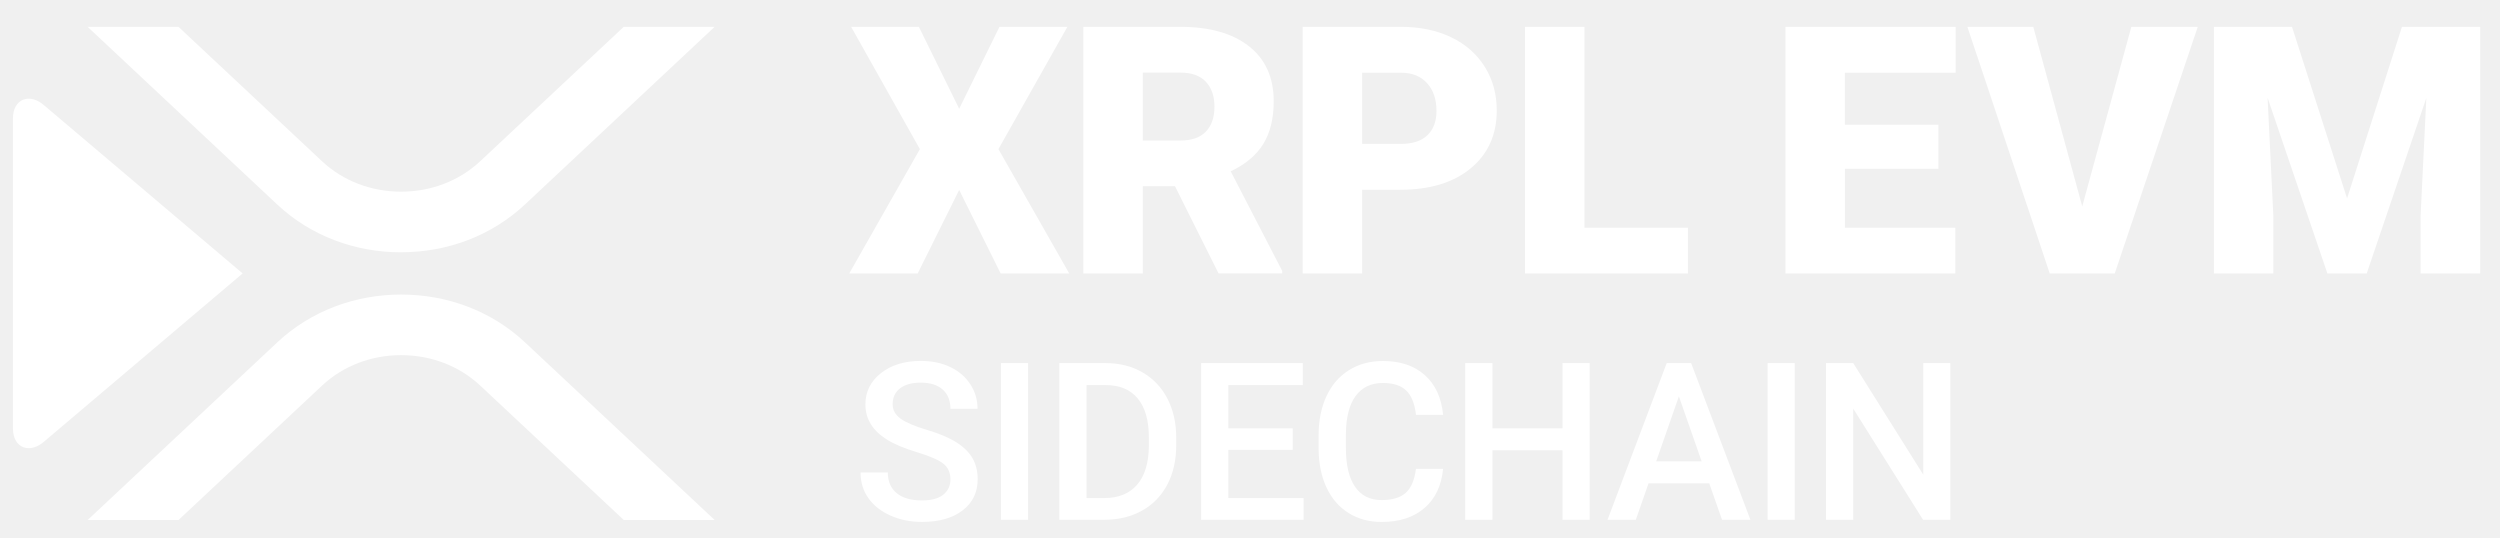
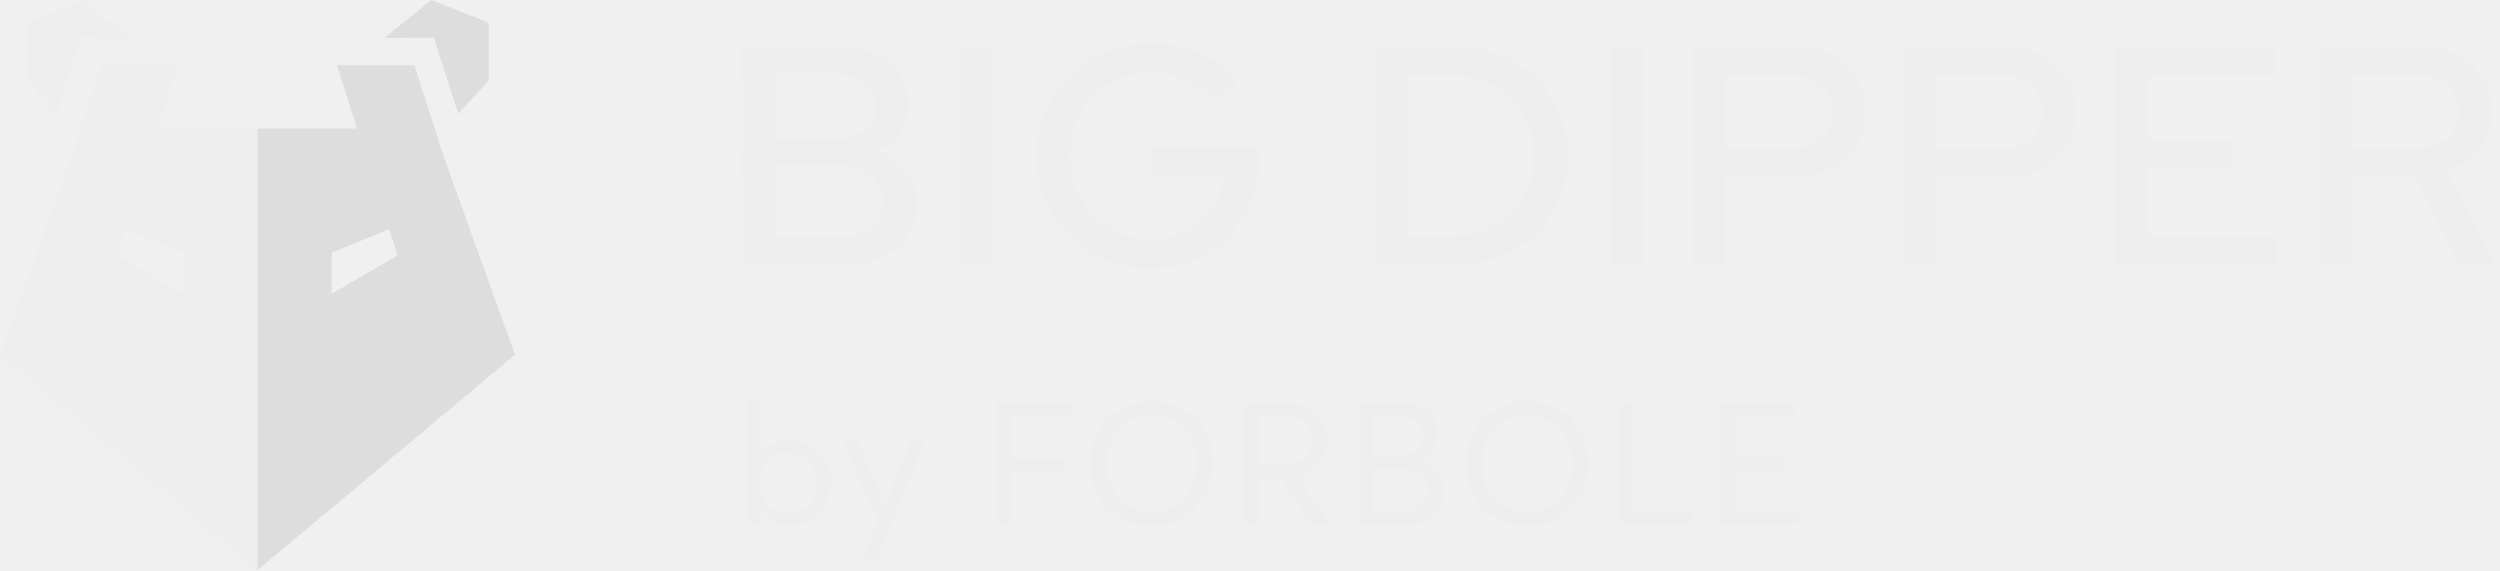
- <svg xmlns="http://www.w3.org/2000/svg" viewBox="0 0 228 49" fill="none">
-   <path d="M87.473 9.925L91.151 2.448H97.346L91.058 13.6L97.514 24.939H91.259L87.476 17.323L83.693 24.939H77.452L83.894 13.6L77.624 2.448H83.802L87.48 9.925H87.473Z" fill="white" />
-   <path d="M107.159 16.984H104.223V24.939H98.802V2.448H107.653C110.319 2.448 112.405 3.038 113.908 4.221C115.41 5.404 116.162 7.075 116.162 9.237C116.162 10.802 115.845 12.097 115.213 13.125C114.58 14.153 113.588 14.987 112.24 15.623L116.936 24.705V24.935H111.13L107.159 16.98V16.984ZM104.223 12.815H107.653C108.682 12.815 109.459 12.545 109.976 12.001C110.497 11.461 110.758 10.703 110.758 9.734C110.758 8.765 110.494 8.004 109.97 7.451C109.446 6.897 108.672 6.623 107.653 6.623H104.223V12.819V12.815Z" fill="white" />
-   <path d="M124.225 17.31V24.942H118.804V2.448H127.778C129.498 2.448 131.02 2.765 132.341 3.397C133.663 4.03 134.687 4.933 135.416 6.1C136.144 7.266 136.504 8.594 136.504 10.077C136.504 12.272 135.719 14.025 134.147 15.336C132.575 16.648 130.423 17.307 127.682 17.307H124.222L124.225 17.31ZM124.225 13.122H127.778C128.829 13.122 129.63 12.858 130.179 12.334C130.731 11.81 131.007 11.069 131.007 10.11C131.007 9.059 130.723 8.222 130.156 7.592C129.589 6.963 128.819 6.643 127.84 6.633H124.225V13.122Z" fill="white" />
-   <path d="M144.501 20.77H153.939V24.942H139.08V2.448H144.501V20.767V20.77Z" fill="white" />
-   <path d="M176.785 15.396H168.257V20.77H178.326V24.942H162.832V2.448H178.357V6.633H168.253V11.375H176.782V15.392L176.785 15.396Z" fill="white" />
-   <path d="M189.9 18.823L194.378 2.448H200.435L192.866 24.939H186.934L179.427 2.448H185.435L189.9 18.823Z" fill="white" />
-   <path d="M209.032 2.448L214.052 18.094L219.057 2.448H226.194V24.939H220.758V19.686L221.281 8.937L215.844 24.939H212.258L206.805 8.92L207.329 19.686V24.939H201.908V2.448H209.03H209.032Z" fill="white" />
-   <path d="M36.581 26.863C40.756 26.863 44.806 28.339 47.89 31.233L65.174 47.422H56.886L43.781 35.151C41.853 33.352 39.283 32.389 36.584 32.389C33.885 32.389 31.315 33.352 29.387 35.151L16.282 47.422H7.995L25.278 31.233C28.363 28.343 32.409 26.863 36.588 26.863H36.581ZM36.581 23.011C32.406 23.011 28.356 21.535 25.272 18.641L7.991 2.448H16.279L29.384 14.72C31.312 16.519 33.882 17.481 36.581 17.481C39.28 17.481 41.85 16.519 43.778 14.72L56.883 2.448H65.171L47.887 18.638C44.803 21.528 40.756 23.008 36.578 23.008L36.581 23.011Z" fill="white" />
-   <path d="M22.125 24.939L4.07 40.229C2.722 41.448 1.18 40.871 1.18 39.072V10.802C1.18 9.003 2.722 8.426 4.07 9.645L22.125 24.935V24.939Z" fill="white" />
-   <path d="M86.679 43.725C86.679 43.096 86.458 42.611 86.016 42.272C85.575 41.932 84.777 41.59 83.627 41.24C82.474 40.894 81.561 40.509 80.879 40.084C79.577 39.267 78.925 38.199 78.925 36.884C78.925 35.731 79.393 34.785 80.332 34.037C81.271 33.292 82.49 32.916 83.99 32.916C84.985 32.916 85.871 33.101 86.649 33.467C87.427 33.833 88.04 34.357 88.484 35.032C88.929 35.708 89.153 36.459 89.153 37.283H86.679C86.679 36.538 86.445 35.952 85.977 35.53C85.509 35.108 84.84 34.897 83.97 34.897C83.159 34.897 82.53 35.072 82.082 35.418C81.634 35.764 81.409 36.248 81.409 36.871C81.409 37.395 81.65 37.83 82.135 38.182C82.619 38.532 83.416 38.874 84.53 39.204C85.644 39.533 86.537 39.909 87.209 40.334C87.881 40.756 88.376 41.24 88.692 41.787C89.008 42.334 89.163 42.974 89.163 43.705C89.163 44.895 88.709 45.844 87.793 46.546C86.88 47.248 85.641 47.6 84.079 47.6C83.044 47.6 82.095 47.409 81.228 47.027C80.362 46.645 79.686 46.114 79.205 45.442C78.724 44.77 78.483 43.982 78.483 43.086H80.968C80.968 43.896 81.235 44.526 81.772 44.971C82.309 45.415 83.077 45.639 84.079 45.639C84.942 45.639 85.591 45.465 86.026 45.116C86.461 44.766 86.679 44.302 86.679 43.728V43.725Z" fill="white" />
-   <path d="M93.76 47.406H91.285V33.114H93.76V47.406Z" fill="white" />
-   <path d="M96.611 47.406V33.114H100.832C102.094 33.114 103.215 33.394 104.193 33.958C105.172 34.521 105.93 35.319 106.467 36.353C107.004 37.388 107.271 38.571 107.271 39.906V40.621C107.271 41.975 107.001 43.165 106.46 44.193C105.92 45.221 105.152 46.012 104.154 46.569C103.155 47.126 102.012 47.403 100.723 47.403H96.611V47.406ZM99.095 35.118V45.422H100.713C102.015 45.422 103.013 45.013 103.712 44.199C104.407 43.386 104.763 42.216 104.776 40.69V39.896C104.776 38.344 104.44 37.161 103.765 36.344C103.089 35.526 102.114 35.118 100.829 35.118H99.092H99.095Z" fill="white" />
-   <path d="M117.895 41.026H112.026V45.422H118.887V47.406H109.542V33.114H118.818V35.118H112.026V39.062H117.895V41.026Z" fill="white" />
-   <path d="M131.61 42.753C131.465 44.279 130.905 45.468 129.922 46.322C128.941 47.175 127.636 47.603 126.008 47.603C124.867 47.603 123.866 47.333 122.999 46.793C122.132 46.252 121.464 45.485 120.992 44.493C120.521 43.498 120.277 42.344 120.258 41.029V39.695C120.258 38.347 120.495 37.161 120.973 36.133C121.45 35.105 122.136 34.314 123.029 33.757C123.922 33.2 124.954 32.923 126.127 32.923C127.704 32.923 128.974 33.351 129.936 34.205C130.898 35.058 131.458 36.268 131.613 37.833H129.138C129.02 36.805 128.72 36.063 128.238 35.609C127.758 35.154 127.052 34.927 126.123 34.927C125.043 34.927 124.215 35.322 123.636 36.11C123.055 36.897 122.759 38.057 122.746 39.583V40.852C122.746 42.397 123.022 43.577 123.576 44.387C124.13 45.198 124.94 45.607 126.005 45.607C126.98 45.607 127.712 45.386 128.203 44.947C128.693 44.509 129.003 43.781 129.135 42.76H131.61V42.753Z" fill="white" />
-   <path d="M144.975 47.406H142.501V41.066H136.111V47.406H133.626V33.114H136.111V39.062H142.501V33.114H144.975V47.406Z" fill="white" />
-   <path d="M155.882 44.078H150.347L149.186 47.406H146.606L152.004 33.114H154.232L159.639 47.406H157.049L155.882 44.078ZM151.046 42.074H155.188L153.115 36.146L151.046 42.074Z" fill="white" />
-   <path d="M163.682 47.406H161.208V33.114H163.682V47.406Z" fill="white" />
-   <path d="M177.869 47.406H175.384L169.014 37.266V47.406H166.529V33.114H169.014L175.404 43.293V33.114H177.869V47.406Z" fill="white" />
+ <svg xmlns="http://www.w3.org/2000/svg" viewBox="0 0 228 52" fill="none">
+   <path d="M39.558 3.428L41.789 10.371L44.578 7.332V2.074L39.358 0L35.039 3.471L39.558 3.428Z" fill="#DDDDDD" />
+   <path d="M40.416 14.132L37.799 5.95H30.735L32.565 11.726H23.47V52L46.966 32.353L40.416 14.132ZM30.248 26.793V23.033L35.497 20.916L36.269 23.293L30.248 26.793Z" fill="#DDDDDD" />
+   <path d="M7.38 3.428L5.149 10.371L2.361 7.332V2.074L7.581 0L11.899 3.471L7.38 3.428Z" fill="#EEEEEE" />
+   <path d="M14.387 11.726L16.217 5.95H9.167L6.55 14.132L0 32.367L23.468 52V11.726H14.387ZM16.703 26.793L10.683 23.293L11.455 20.916L16.703 23.033V26.793V26.793Z" fill="#EEEEEE" />
+   <path d="M67.698 4.202H76.368C78.054 4.118 79.716 4.636 81.076 5.647C82.244 6.574 82.919 7.995 82.858 9.488C82.87 10.392 82.618 11.283 82.112 12.041C81.606 12.812 80.896 13.414 80.077 13.811C81.088 14.185 81.991 14.823 82.666 15.666C83.304 16.485 83.641 17.484 83.629 18.52C83.677 20.121 82.979 21.638 81.739 22.65C80.306 23.746 78.535 24.299 76.741 24.203H67.71L67.698 4.202ZM76.187 6.743H70.697V12.68H76.187C77.151 12.728 78.102 12.451 78.873 11.885C80.077 10.861 80.209 9.055 79.186 7.863C79.089 7.754 78.981 7.646 78.873 7.55C78.09 6.984 77.151 6.695 76.187 6.743ZM76.5 21.662C77.572 21.723 78.62 21.398 79.475 20.759C80.787 19.663 80.968 17.713 79.872 16.4C79.752 16.256 79.619 16.123 79.475 16.003C78.62 15.353 77.572 15.04 76.5 15.088H70.697V21.662H76.5Z" fill="#EEEEEE" />
+   <path d="M87.47 24.203V4.202H90.469V24.203H87.47Z" fill="#EEEEEE" />
+   <path d="M114.804 14.461C114.816 15.822 114.563 17.183 114.046 18.447C113.564 19.627 112.866 20.711 111.975 21.638C111.083 22.541 110.012 23.264 108.844 23.757C107.603 24.275 106.279 24.54 104.942 24.528C103.533 24.54 102.149 24.263 100.848 23.733C98.344 22.722 96.357 20.747 95.309 18.266C93.671 14.377 94.538 9.885 97.513 6.899C98.464 5.96 99.584 5.213 100.812 4.72C102.113 4.178 103.497 3.913 104.906 3.925C106.447 3.913 107.977 4.226 109.398 4.84C110.758 5.418 111.987 6.285 112.974 7.393L110.915 9.356C110.168 8.501 109.253 7.826 108.218 7.369C107.182 6.911 106.05 6.67 104.918 6.67C103.919 6.658 102.931 6.863 102.016 7.236C101.137 7.598 100.342 8.139 99.668 8.826C99.006 9.512 98.476 10.331 98.127 11.222C97.754 12.173 97.561 13.185 97.573 14.208C97.561 15.232 97.754 16.243 98.151 17.195C98.512 18.086 99.042 18.905 99.704 19.591C100.367 20.277 101.173 20.819 102.052 21.192C102.98 21.59 103.979 21.782 104.978 21.782C106.64 21.819 108.254 21.253 109.506 20.169C110.734 19.133 111.505 17.664 111.661 16.075H104.99V13.438H114.804V14.461Z" fill="#EEEEEE" />
+   <path d="M125.401 24.203V4.202H132.469C133.902 4.19 135.323 4.443 136.66 4.961C137.9 5.43 139.032 6.141 140.007 7.044C140.958 7.935 141.717 9.031 142.223 10.235C142.765 11.499 143.03 12.86 143.018 14.233C143.03 15.593 142.753 16.954 142.223 18.206C141.705 19.398 140.958 20.47 140.019 21.361C139.056 22.264 137.912 22.975 136.672 23.444C135.335 23.962 133.902 24.215 132.469 24.203H125.401ZM132.505 6.887H128.387V21.518H132.505C133.505 21.518 134.492 21.337 135.419 20.964C136.298 20.615 137.105 20.085 137.78 19.422C138.442 18.76 138.972 17.977 139.333 17.11C139.718 16.207 139.911 15.22 139.911 14.245C139.923 13.245 139.718 12.258 139.333 11.343C138.972 10.464 138.442 9.669 137.78 9.007C137.117 8.32 136.31 7.79 135.431 7.441C134.504 7.068 133.505 6.887 132.505 6.887Z" fill="#EEEEEE" />
+   <path d="M146.907 24.203V4.202H149.905V24.203H146.907Z" fill="#EEEEEE" />
+   <path d="M154.312 24.203V4.214H163.572C165.306 4.142 167.004 4.732 168.305 5.888C169.509 6.996 170.171 8.573 170.123 10.211C170.171 11.836 169.509 13.402 168.293 14.497C166.992 15.629 165.306 16.231 163.572 16.159H157.311V24.215L154.312 24.203ZM163.259 6.839H157.311V13.606H163.259C164.271 13.655 165.27 13.329 166.053 12.679C166.751 12.053 167.137 11.15 167.101 10.211C167.137 9.271 166.751 8.368 166.053 7.754C165.27 7.104 164.271 6.779 163.259 6.839Z" fill="#EEEEEE" />
+   <path d="M173.519 24.203V4.214H182.779C184.513 4.142 186.211 4.732 187.511 5.888C188.715 6.996 189.377 8.573 189.329 10.211C189.377 11.836 188.715 13.402 187.499 14.497C186.198 15.629 184.513 16.231 182.779 16.159H176.517V24.215L173.519 24.203ZM182.478 6.839H176.529V13.606H182.478C183.489 13.655 184.489 13.329 185.271 12.679C185.97 12.053 186.355 11.15 186.319 10.211C186.355 9.271 185.97 8.368 185.271 7.754C184.477 7.104 183.489 6.779 182.478 6.839Z" fill="#EEEEEE" />
+   <path d="M192.809 24.203V4.202H207.56V6.827H195.808V12.824H203.526V15.389H195.808V21.554H207.668V24.179L192.809 24.203Z" fill="#EEEEEE" />
+   <path d="M211.546 24.203V4.202H220.637C222.395 4.117 224.117 4.708 225.454 5.839C227.597 7.85 227.91 11.15 226.188 13.522C225.417 14.497 224.37 15.22 223.19 15.593L227.645 24.191H224.334L220.191 15.99H214.556V24.191L211.546 24.203ZM220.384 6.839H214.544V13.522H220.372C221.396 13.57 222.395 13.245 223.19 12.595C224.526 11.379 224.623 9.319 223.419 7.971C223.346 7.899 223.274 7.814 223.19 7.742C222.395 7.116 221.396 6.791 220.384 6.839Z" fill="#EEEEEE" />
+   <path d="M72.05 47.95C74.153 47.95 75.77 46.412 75.77 44.088C75.77 41.828 74.216 40.117 72.05 40.117C70.888 40.117 69.915 40.635 69.334 41.545H69.318V36.302H68.047V47.856H69.256V46.474H69.287C69.852 47.385 70.794 47.95 72.05 47.95ZM71.877 46.788C70.417 46.788 69.256 45.705 69.256 44.088C69.256 42.519 70.307 41.278 71.862 41.278C73.306 41.278 74.483 42.393 74.483 44.088C74.483 45.627 73.416 46.788 71.877 46.788Z" fill="#EEEEEE" />
+   <path d="M78.721 50.964H80.04L84.373 40.211H83.038L80.731 46.019H80.699L78.219 40.211H76.838L80.087 47.558L78.721 50.964Z" fill="#EEEEEE" />
+   <path d="M90.801 47.856H92.167V43.115H97.033V41.875H92.167V37.95H97.912V36.71H90.801V47.856Z" fill="#EEEEEE" />
+   <path d="M105.067 47.95C108.191 47.95 110.624 45.674 110.624 42.283C110.624 38.877 108.191 36.6 105.067 36.6C101.817 36.6 99.463 38.971 99.463 42.283C99.463 45.595 101.817 47.95 105.067 47.95ZM105.067 46.663C102.649 46.663 100.891 44.795 100.891 42.283C100.891 39.756 102.649 37.888 105.067 37.888C107.374 37.888 109.195 39.693 109.195 42.283C109.195 44.858 107.374 46.663 105.067 46.663Z" fill="#EEEEEE" />
+   <path d="M113.374 47.856H114.74V43.602H116.733L119.685 47.856H121.317L118.24 43.476C119.999 43.115 121.019 42.032 121.019 40.164C121.019 38.186 119.904 36.71 117.33 36.71H113.374V47.856ZM114.74 42.361V37.95H117.142C118.68 37.95 119.606 38.704 119.606 40.132C119.606 41.42 118.806 42.361 116.953 42.361H114.74Z" fill="#EEEEEE" />
+   <path d="M123.917 47.856H127.983C130.51 47.856 131.703 46.6 131.703 44.826C131.703 43.209 130.683 42.267 129.38 42V41.969C130.589 41.545 131.154 40.509 131.154 39.426C131.154 37.526 129.725 36.71 127.559 36.71H123.917V47.856ZM125.283 41.514V37.95L127.418 37.935C129.05 37.935 129.757 38.625 129.757 39.693C129.757 41.043 128.721 41.514 127.575 41.514H125.283ZM125.283 46.616V42.707H127.653C129.38 42.707 130.275 43.46 130.275 44.716C130.275 46.003 129.317 46.616 127.857 46.616H125.283Z" fill="#EEEEEE" />
+   <path d="M139.317 47.95C142.441 47.95 144.874 45.674 144.874 42.283C144.874 38.877 142.441 36.6 139.317 36.6C136.067 36.6 133.713 38.971 133.713 42.283C133.713 45.595 136.067 47.95 139.317 47.95ZM139.317 46.663C136.899 46.663 135.141 44.795 135.141 42.283C135.141 39.756 136.899 37.888 139.317 37.888C141.624 37.888 143.445 39.693 143.445 42.283C143.445 44.858 141.624 46.663 139.317 46.663Z" fill="#EEEEEE" />
+   <path d="M147.624 47.856H154.5V46.616H148.99V36.71H147.624V47.856Z" fill="#EEEEEE" />
+   <path d="M156.833 47.856H163.992V46.616H158.199V42.927H162.673V41.687H158.199V37.95H163.662V36.71H156.833V47.856Z" fill="#EEEEEE" />
</svg>
